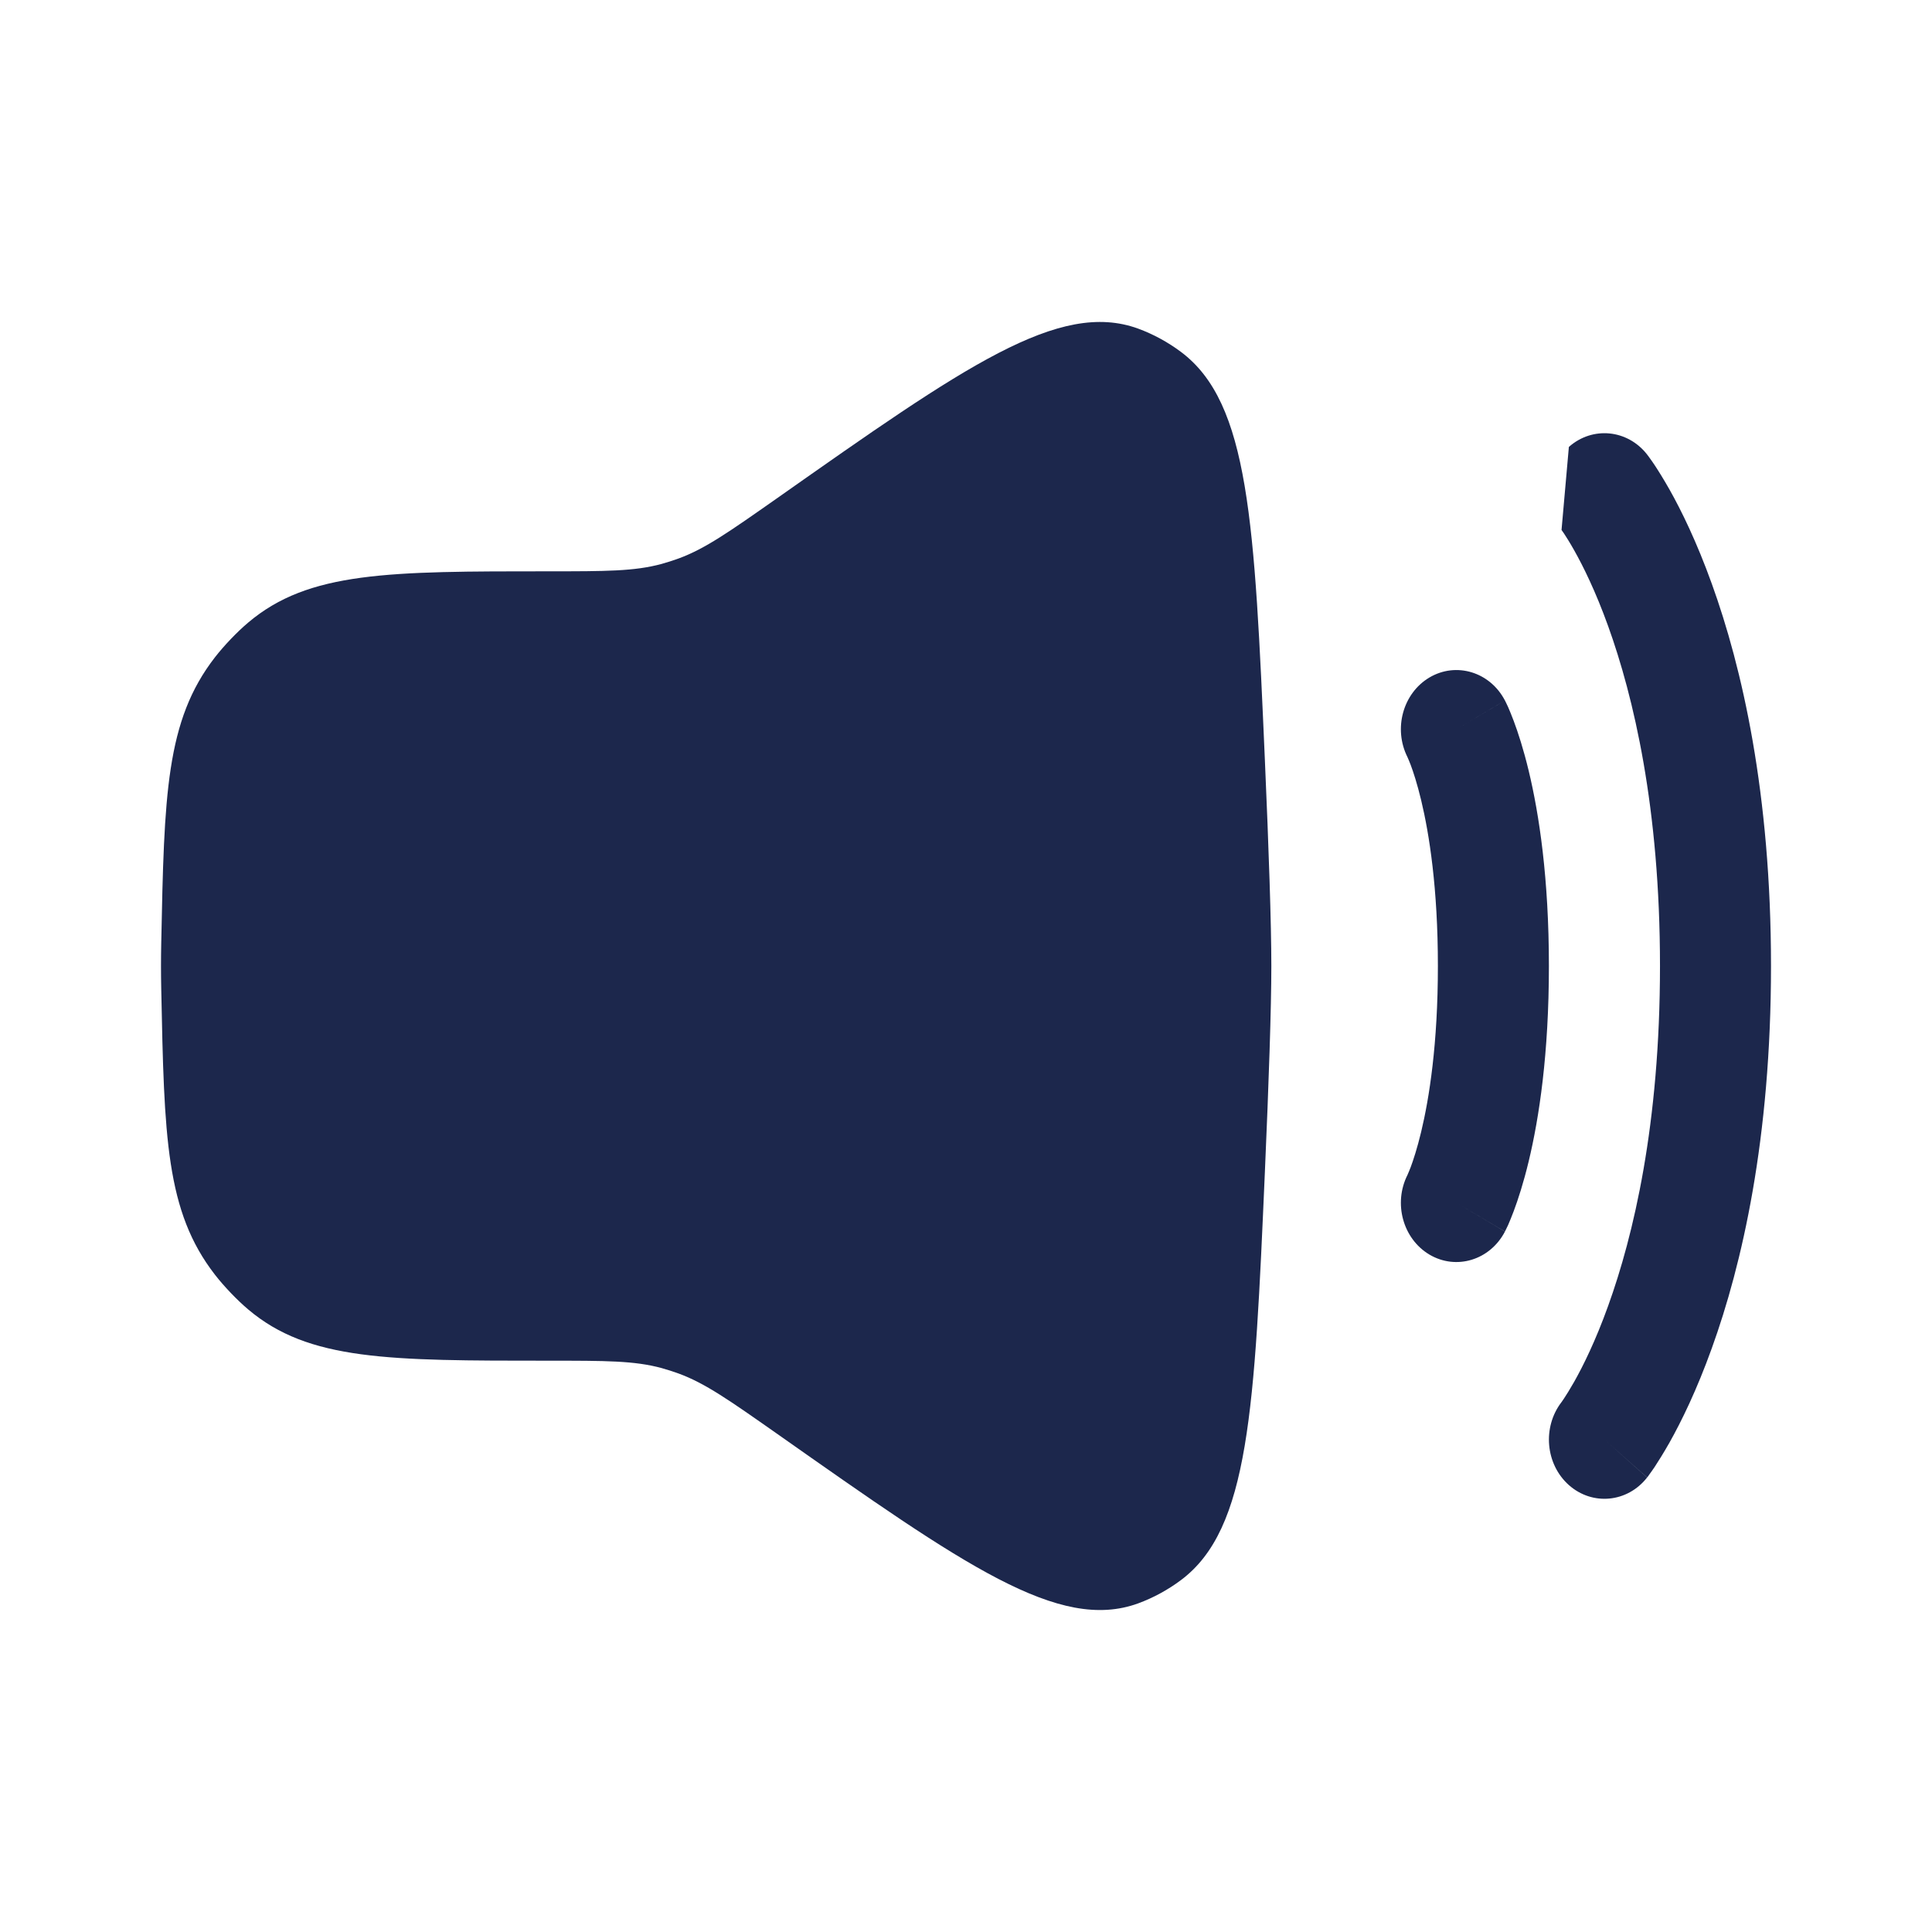
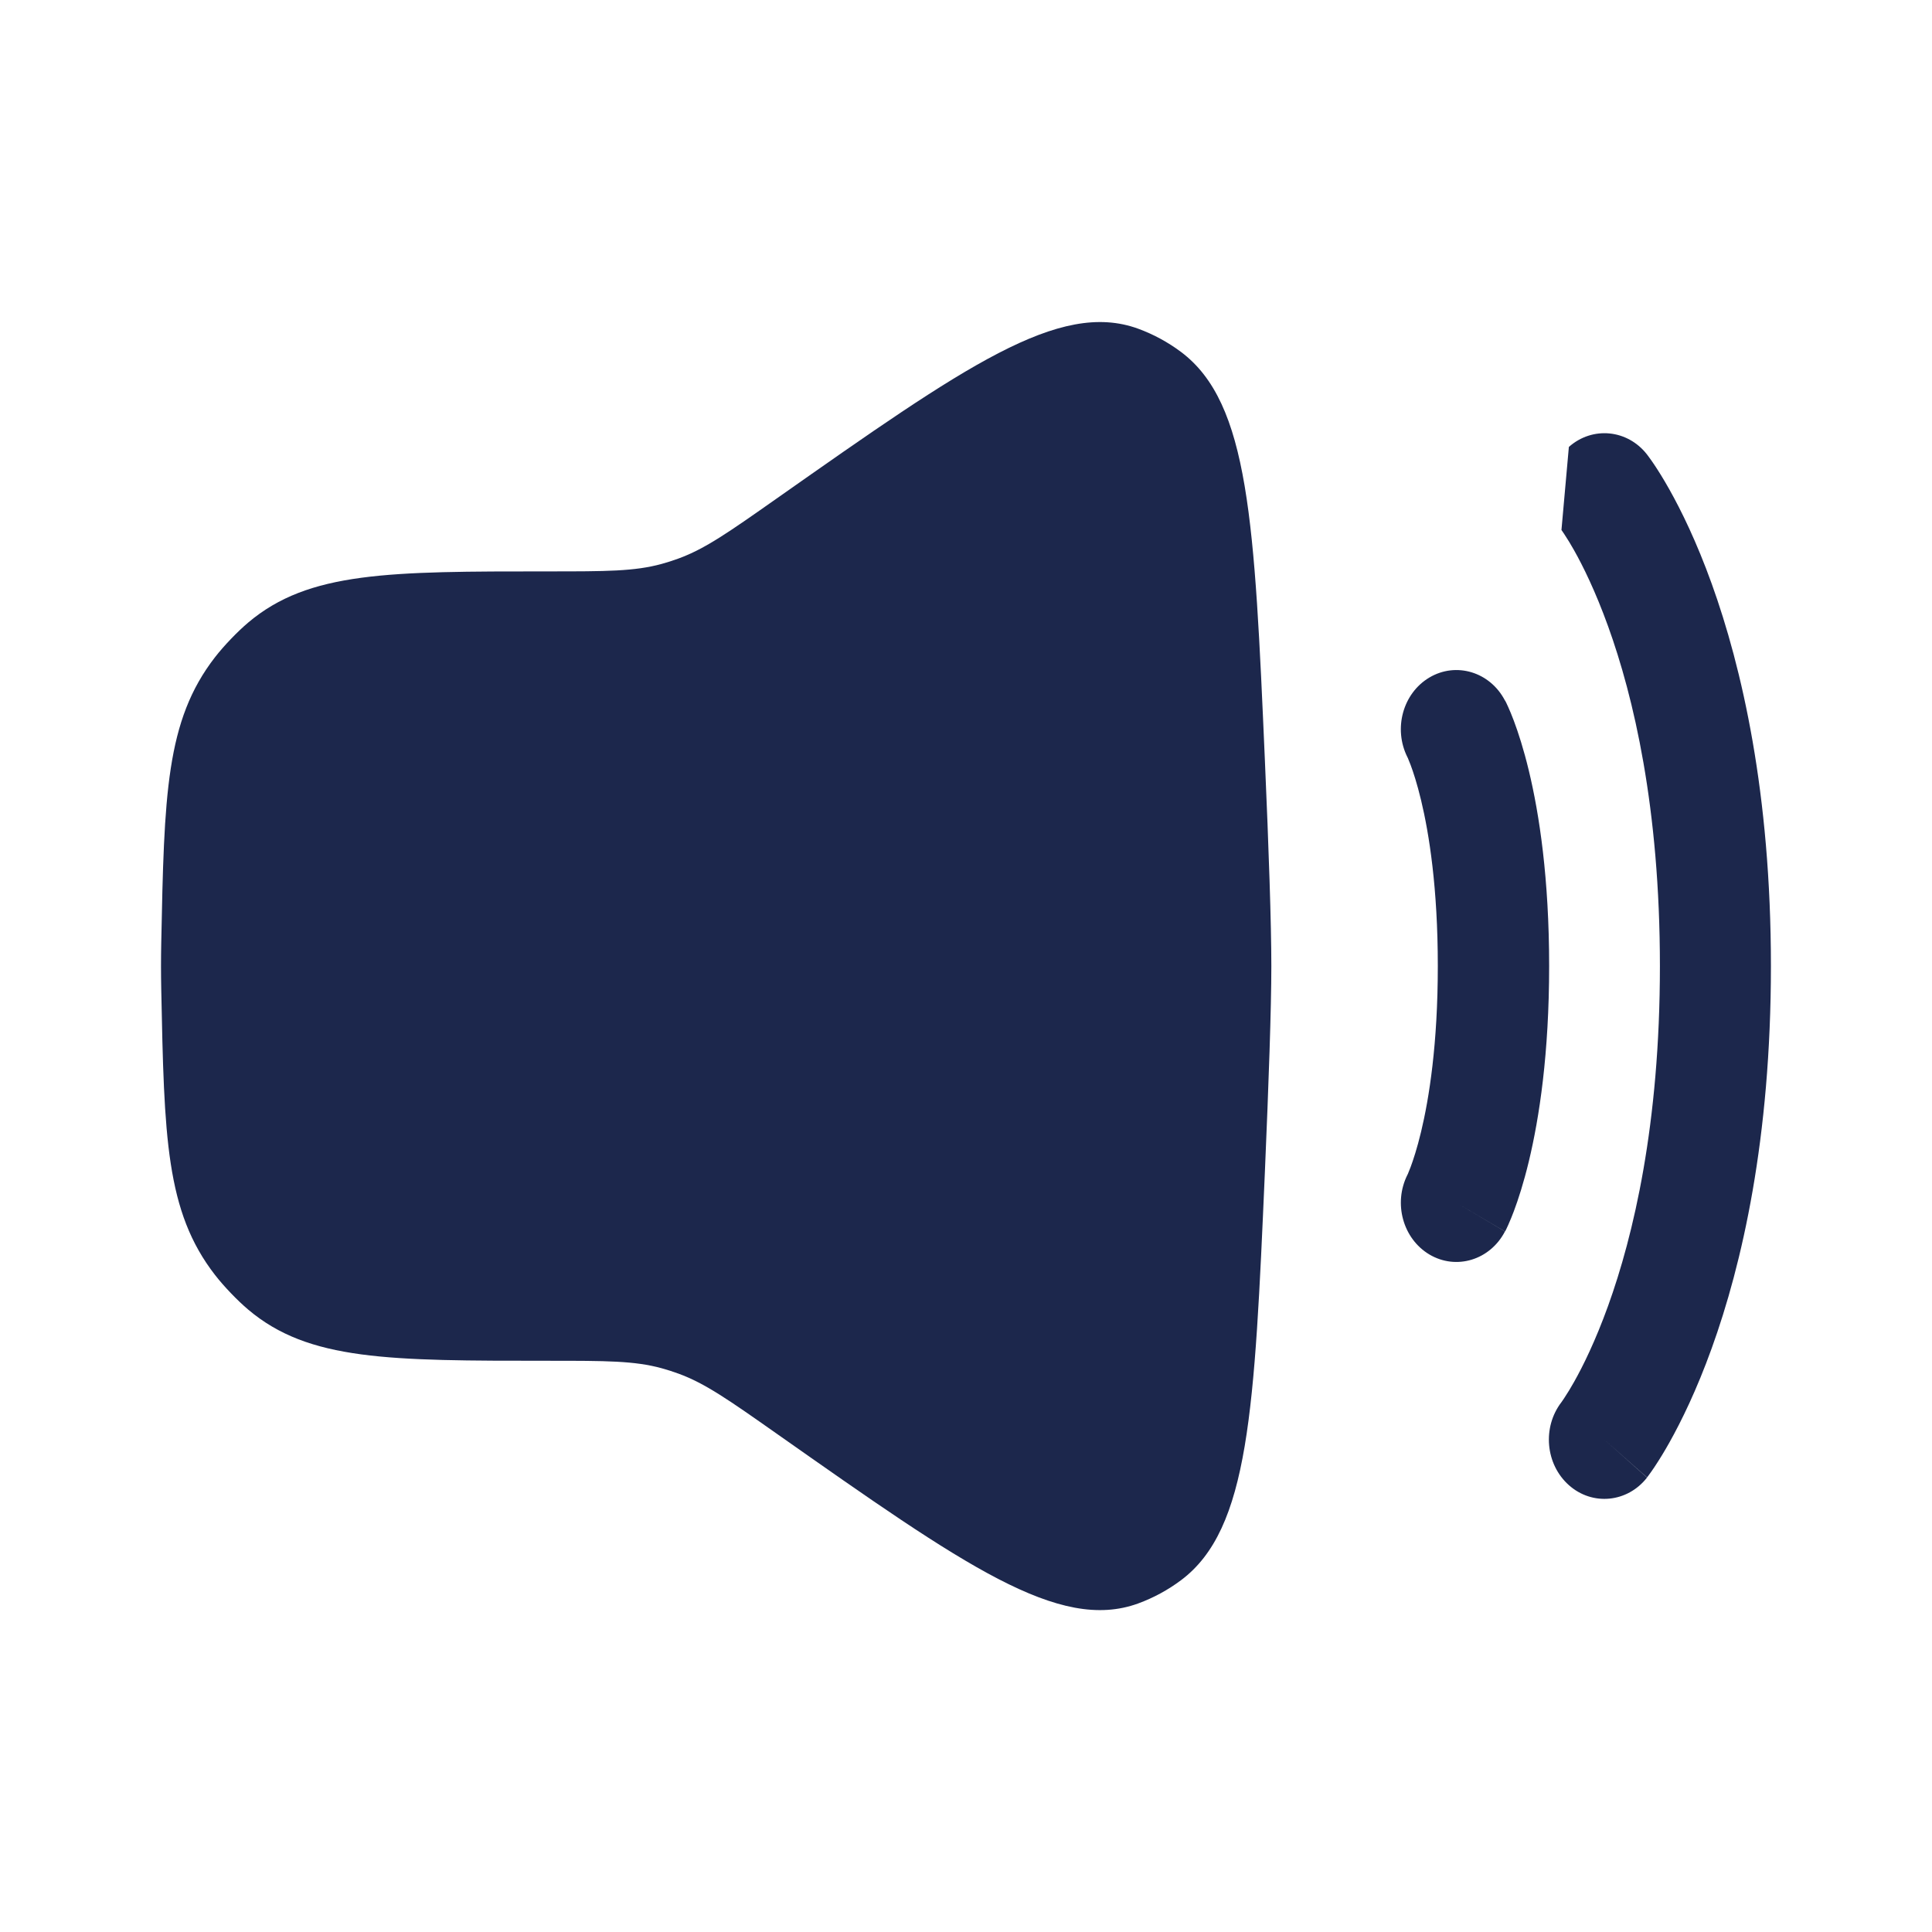
- <svg xmlns="http://www.w3.org/2000/svg" width="800px" height="800px" viewBox="0 0 24 24" fill="none">
-   <path d="M2.003 11.716C2.04 9.873 2.059 8.952 2.671 8.164C2.783 8.02 2.946 7.849 3.084 7.733C3.836 7.097 4.83 7.097 6.817 7.097C7.527 7.097 7.882 7.097 8.22 7.005C8.291 6.985 8.36 6.963 8.429 6.938C8.759 6.817 9.056 6.608 9.649 6.192C11.987 4.547 13.156 3.725 14.138 4.082C14.326 4.151 14.508 4.25 14.671 4.372C15.519 5.007 15.584 6.487 15.713 9.445C15.761 10.541 15.793 11.479 15.793 12C15.793 12.521 15.761 13.459 15.713 14.555C15.584 17.513 15.519 18.993 14.671 19.628C14.508 19.75 14.326 19.849 14.138 19.918C13.156 20.275 11.987 19.453 9.649 17.808C9.056 17.392 8.759 17.183 8.429 17.062C8.36 17.037 8.291 17.015 8.22 16.995C7.882 16.903 7.527 16.903 6.817 16.903C4.83 16.903 3.836 16.903 3.084 16.267C2.946 16.151 2.783 15.98 2.671 15.836C2.059 15.048 2.04 14.127 2.003 12.284C2.001 12.188 2 12.093 2 12C2 11.907 2.001 11.812 2.003 11.716Z" fill="#1C274C" />
-   <path fill-rule="evenodd" clip-rule="evenodd" d="M19.489 5.552C19.782 5.292 20.217 5.334 20.461 5.646L19.931 6.117C20.461 5.646 20.461 5.646 20.461 5.646L20.462 5.648L20.463 5.649L20.466 5.653L20.473 5.662C20.478 5.669 20.484 5.678 20.492 5.688C20.508 5.709 20.527 5.738 20.552 5.774C20.599 5.845 20.663 5.947 20.738 6.079C20.887 6.343 21.077 6.731 21.264 7.25C21.64 8.291 22 9.851 22 12C22 14.149 21.64 15.709 21.264 16.75C21.077 17.27 20.887 17.657 20.738 17.922C20.663 18.054 20.599 18.155 20.552 18.227C20.527 18.263 20.508 18.291 20.492 18.312C20.484 18.323 20.478 18.332 20.473 18.339L20.466 18.348L20.463 18.351L20.462 18.353C20.462 18.353 20.461 18.354 19.931 17.883L20.461 18.354C20.217 18.666 19.782 18.708 19.489 18.448C19.198 18.189 19.158 17.729 19.398 17.417C19.398 17.416 19.399 17.415 19.401 17.413C19.406 17.406 19.415 17.392 19.429 17.372C19.456 17.331 19.5 17.262 19.555 17.165C19.665 16.97 19.82 16.659 19.977 16.222C20.291 15.351 20.621 13.97 20.621 12C20.621 10.031 20.291 8.65 19.977 7.778C19.82 7.342 19.665 7.031 19.555 6.836C19.5 6.738 19.456 6.669 19.429 6.628C19.415 6.608 19.406 6.594 19.401 6.588C19.399 6.586 19.398 6.584 19.398 6.583C19.398 6.583 19.398 6.583 19.398 6.583" fill="#1C274C" />
-   <path fill-rule="evenodd" clip-rule="evenodd" d="M17.757 8.416C18.09 8.219 18.51 8.347 18.695 8.702L18.092 9.059C18.695 8.702 18.695 8.701 18.695 8.702L18.696 8.703L18.696 8.704L18.698 8.707L18.701 8.714L18.71 8.732C18.717 8.746 18.725 8.763 18.735 8.785C18.753 8.827 18.777 8.884 18.804 8.956C18.858 9.1 18.925 9.305 18.99 9.575C19.12 10.115 19.241 10.912 19.241 12C19.241 13.089 19.12 13.886 18.99 14.426C18.925 14.696 18.858 14.901 18.804 15.045C18.777 15.117 18.753 15.174 18.735 15.216C18.725 15.237 18.717 15.255 18.71 15.268L18.701 15.286L18.698 15.293L18.696 15.296L18.696 15.298C18.695 15.298 18.695 15.299 18.092 14.942L18.695 15.299C18.51 15.654 18.09 15.782 17.757 15.585C17.427 15.389 17.306 14.947 17.485 14.594L17.489 14.584C17.495 14.57 17.508 14.541 17.524 14.499C17.556 14.413 17.604 14.269 17.654 14.061C17.754 13.645 17.862 12.971 17.862 12C17.862 11.03 17.754 10.356 17.654 9.94C17.604 9.732 17.556 9.587 17.524 9.502C17.508 9.459 17.495 9.431 17.489 9.417L17.485 9.407C17.306 9.053 17.427 8.612 17.757 8.416Z" fill="#1C274C" />
+ <svg xmlns="http://www.w3.org/2000/svg" width="800" height="800" fill="none" viewBox="0 0 24 24">
+   <path fill="#1C274C" d="M2.003 11.716c.037-1.842.056-2.763.668-3.552.112-.144.276-.315.413-.431.752-.635 1.746-.635 3.733-.635.71 0 1.065 0 1.403-.093a2.631 2.631 0 0 0 .209-.067c.331-.121.627-.329 1.22-.746 2.339-1.644 3.508-2.466 4.489-2.109a2.086 2.086 0 0 1 .533.289c.848.636.913 2.115 1.042 5.074.048 1.095.08 2.033.08 2.555 0 .521-.033 1.459-.08 2.555-.129 2.959-.193 4.438-1.042 5.074a2.087 2.087 0 0 1-.533.289c-.982.357-2.151-.465-4.489-2.109-.593-.417-.889-.625-1.22-.746a2.61 2.61 0 0 0-.209-.067c-.338-.093-.693-.093-1.403-.093-1.987 0-2.981 0-3.733-.635-.137-.116-.301-.287-.413-.431-.612-.789-.631-1.71-.668-3.552a14.06 14.06 0 0 1 0-.569Z" />
+   <path fill="#1C274C" fill-rule="evenodd" d="M19.489 5.552c.293-.26.728-.218.971.094l-.53.471c.53-.471.53-.471.53-.471l.001.001.001.002.003.004.007.009a2.572 2.572 0 0 1 .079.112c.048.072.112.173.186.305.149.265.339.652.526 1.171.375 1.041.736 2.601.736 4.75 0 2.149-.36 3.709-.736 4.75-.187.519-.378.907-.526 1.171a4.655 4.655 0 0 1-.186.305 2.664 2.664 0 0 1-.079.112l-.007.009-.003.004-.001.002c-0.0 0-.001.001-.531-.469l.53.471c-.244.312-.679.354-.971.094-.291-.259-.332-.719-.092-1.031a1.225 1.225 0 0 0 .031-.045 3.145 3.145 0 0 0 .126-.207c.11-.195.264-.506.422-.943.314-.871.644-2.253.644-4.222 0-1.969-.329-3.35-.644-4.222-.158-.437-.312-.748-.422-.943a3.152 3.152 0 0 0-.126-.207 1.283 1.283 0 0 0-.031-.045M17.757 8.416c.333-.197.753-.069.938.286l-.603.357c.603-.357.603-.357.603-.357l.001.001.001.001.002.003.004.007.009.018a1.761 1.761 0 0 1 .024.052c.019.042.043.099.07.171.054.144.121.349.186.619.13.54.252 1.337.252 2.426 0 1.089-.122 1.885-.252 2.426-.065.27-.132.475-.186.619a3.039 3.039 0 0 1-.07.171 1.749 1.749 0 0 1-.024.052l-.009.018-.004.007-.002.003-.001.001c-0.0 0-.001.001-.604-.356l.603.357c-.185.355-.605.483-.938.286-.33-.196-.451-.637-.273-.991l.005-.01a1.579 1.579 0 0 0 .034-.085c.032-.086.08-.23.13-.438.1-.416.208-1.09.208-2.06 0-.971-.108-1.644-.208-2.06-.05-.208-.098-.353-.13-.438a1.58 1.58 0 0 0-.034-.085l-.005-.01c-.178-.354-.058-.795.273-.991Z" clip-rule="evenodd" />
</svg>
